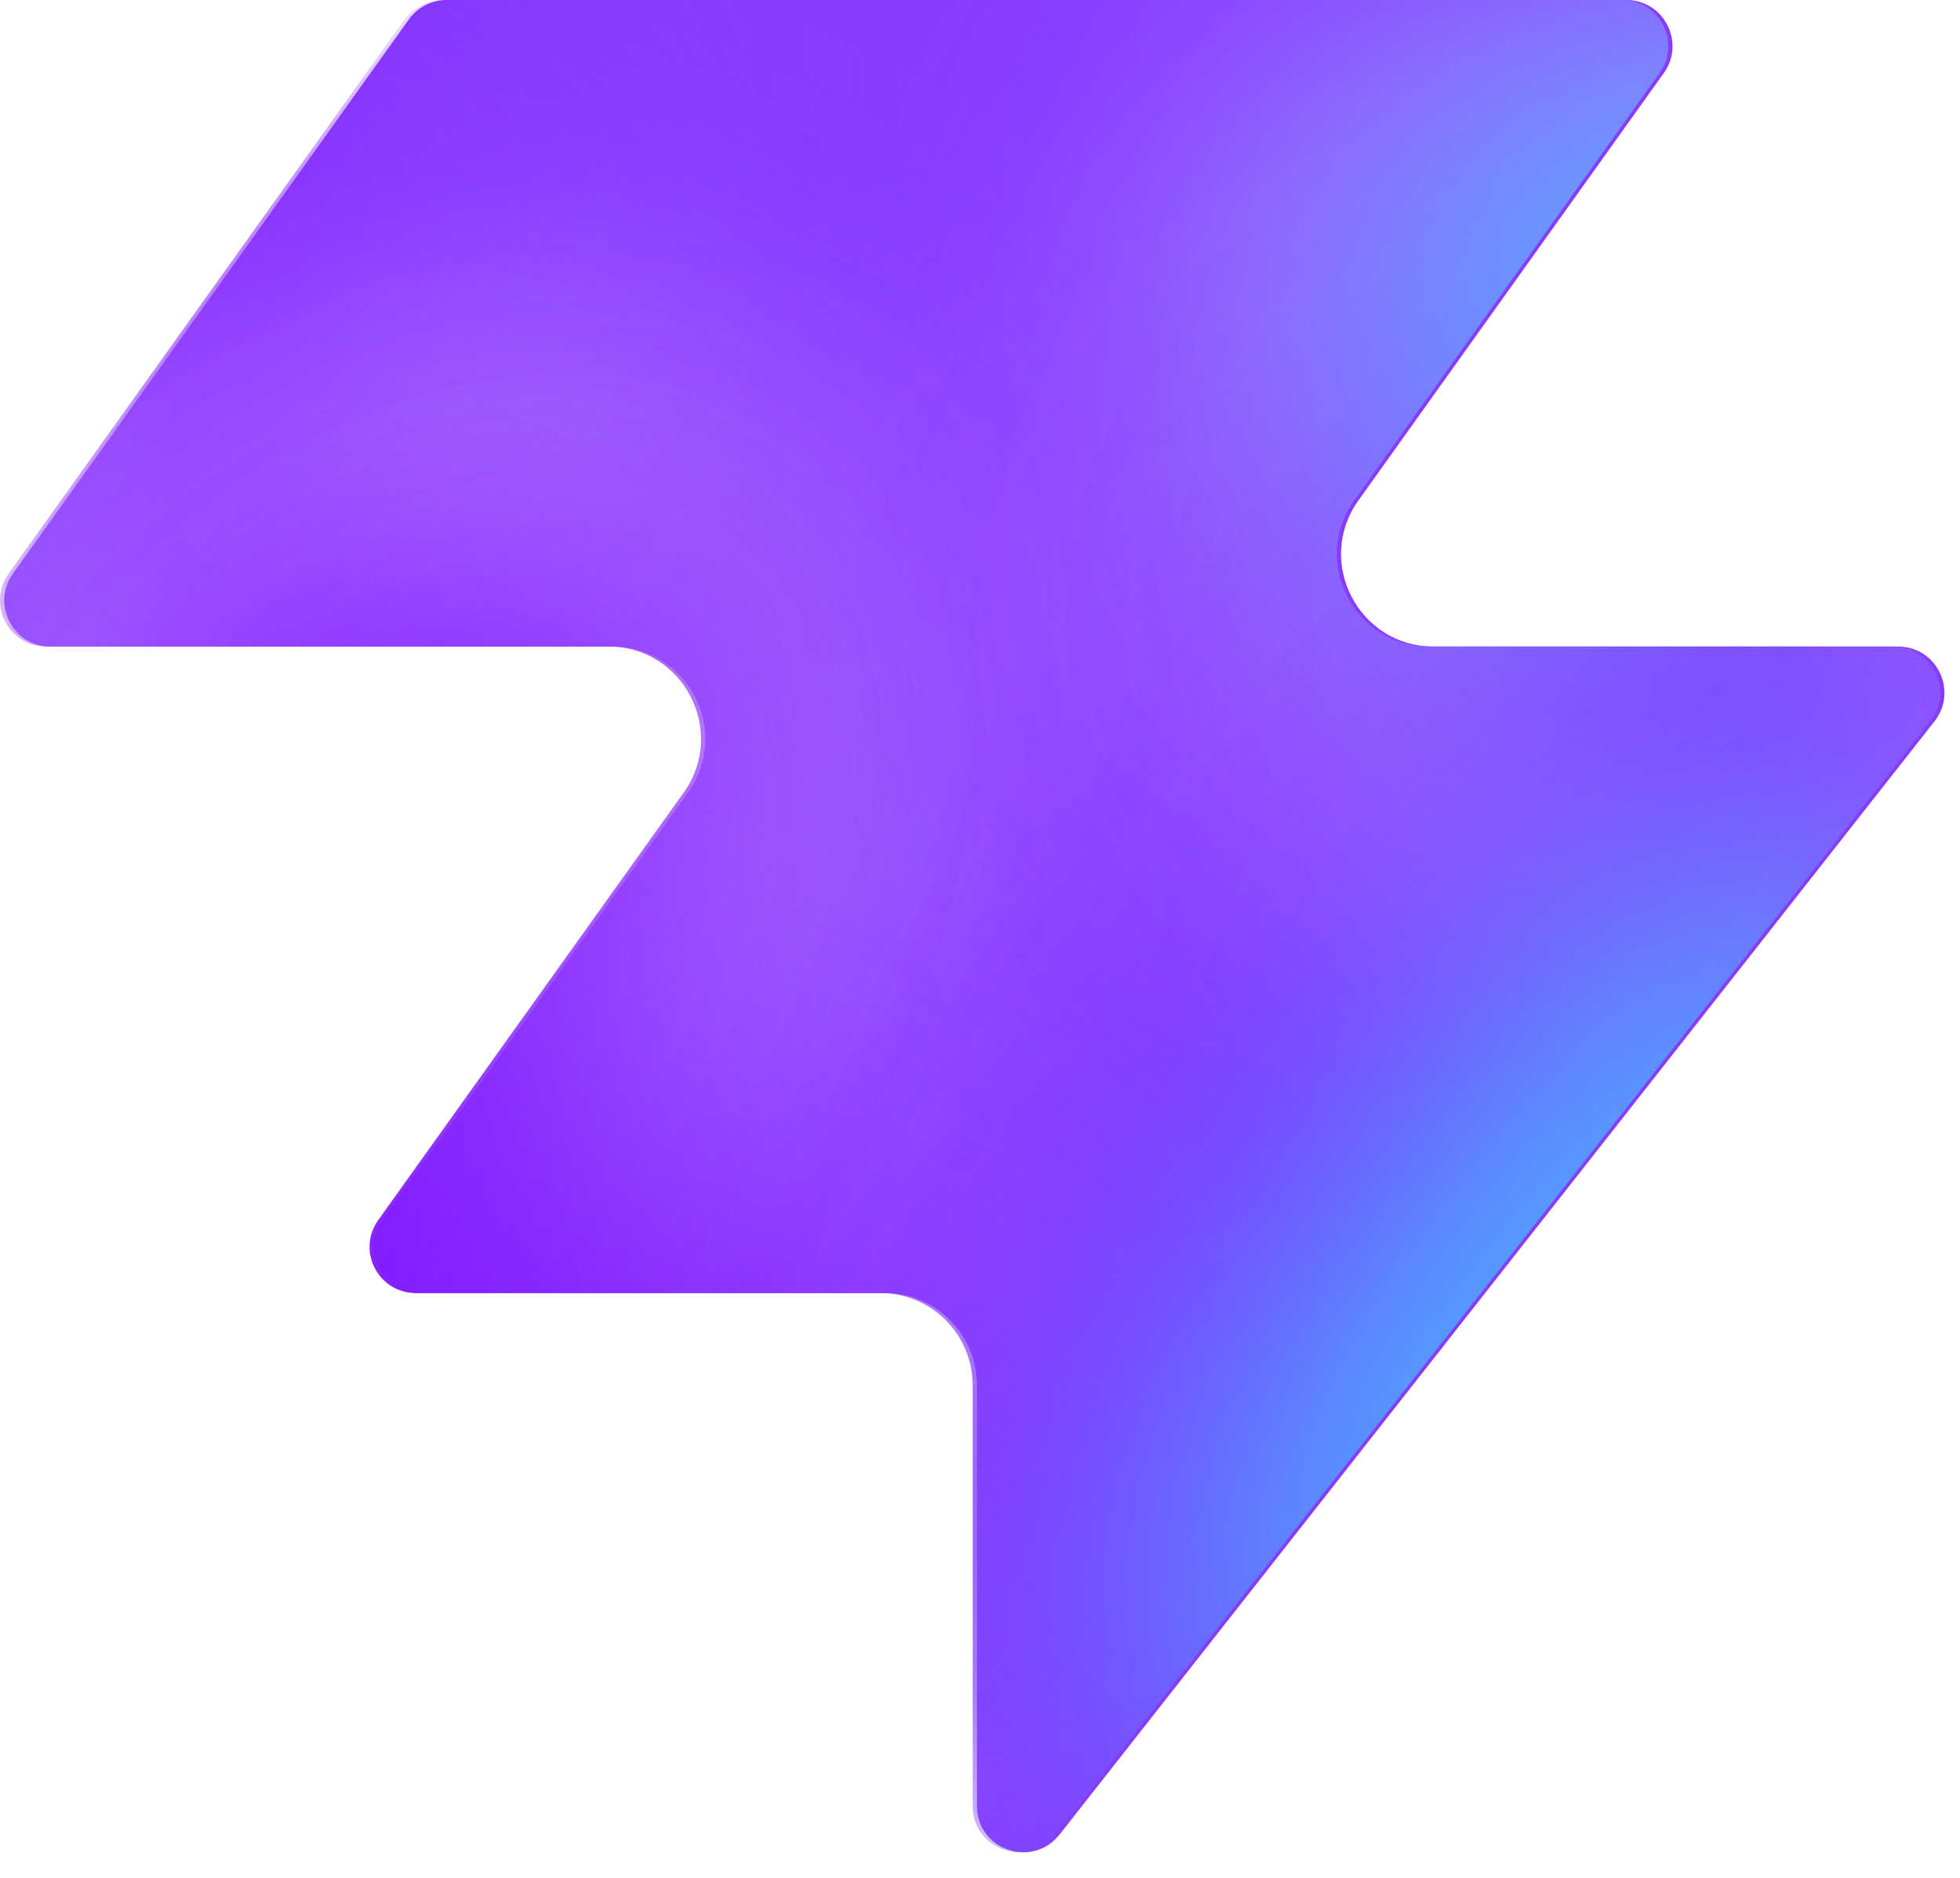
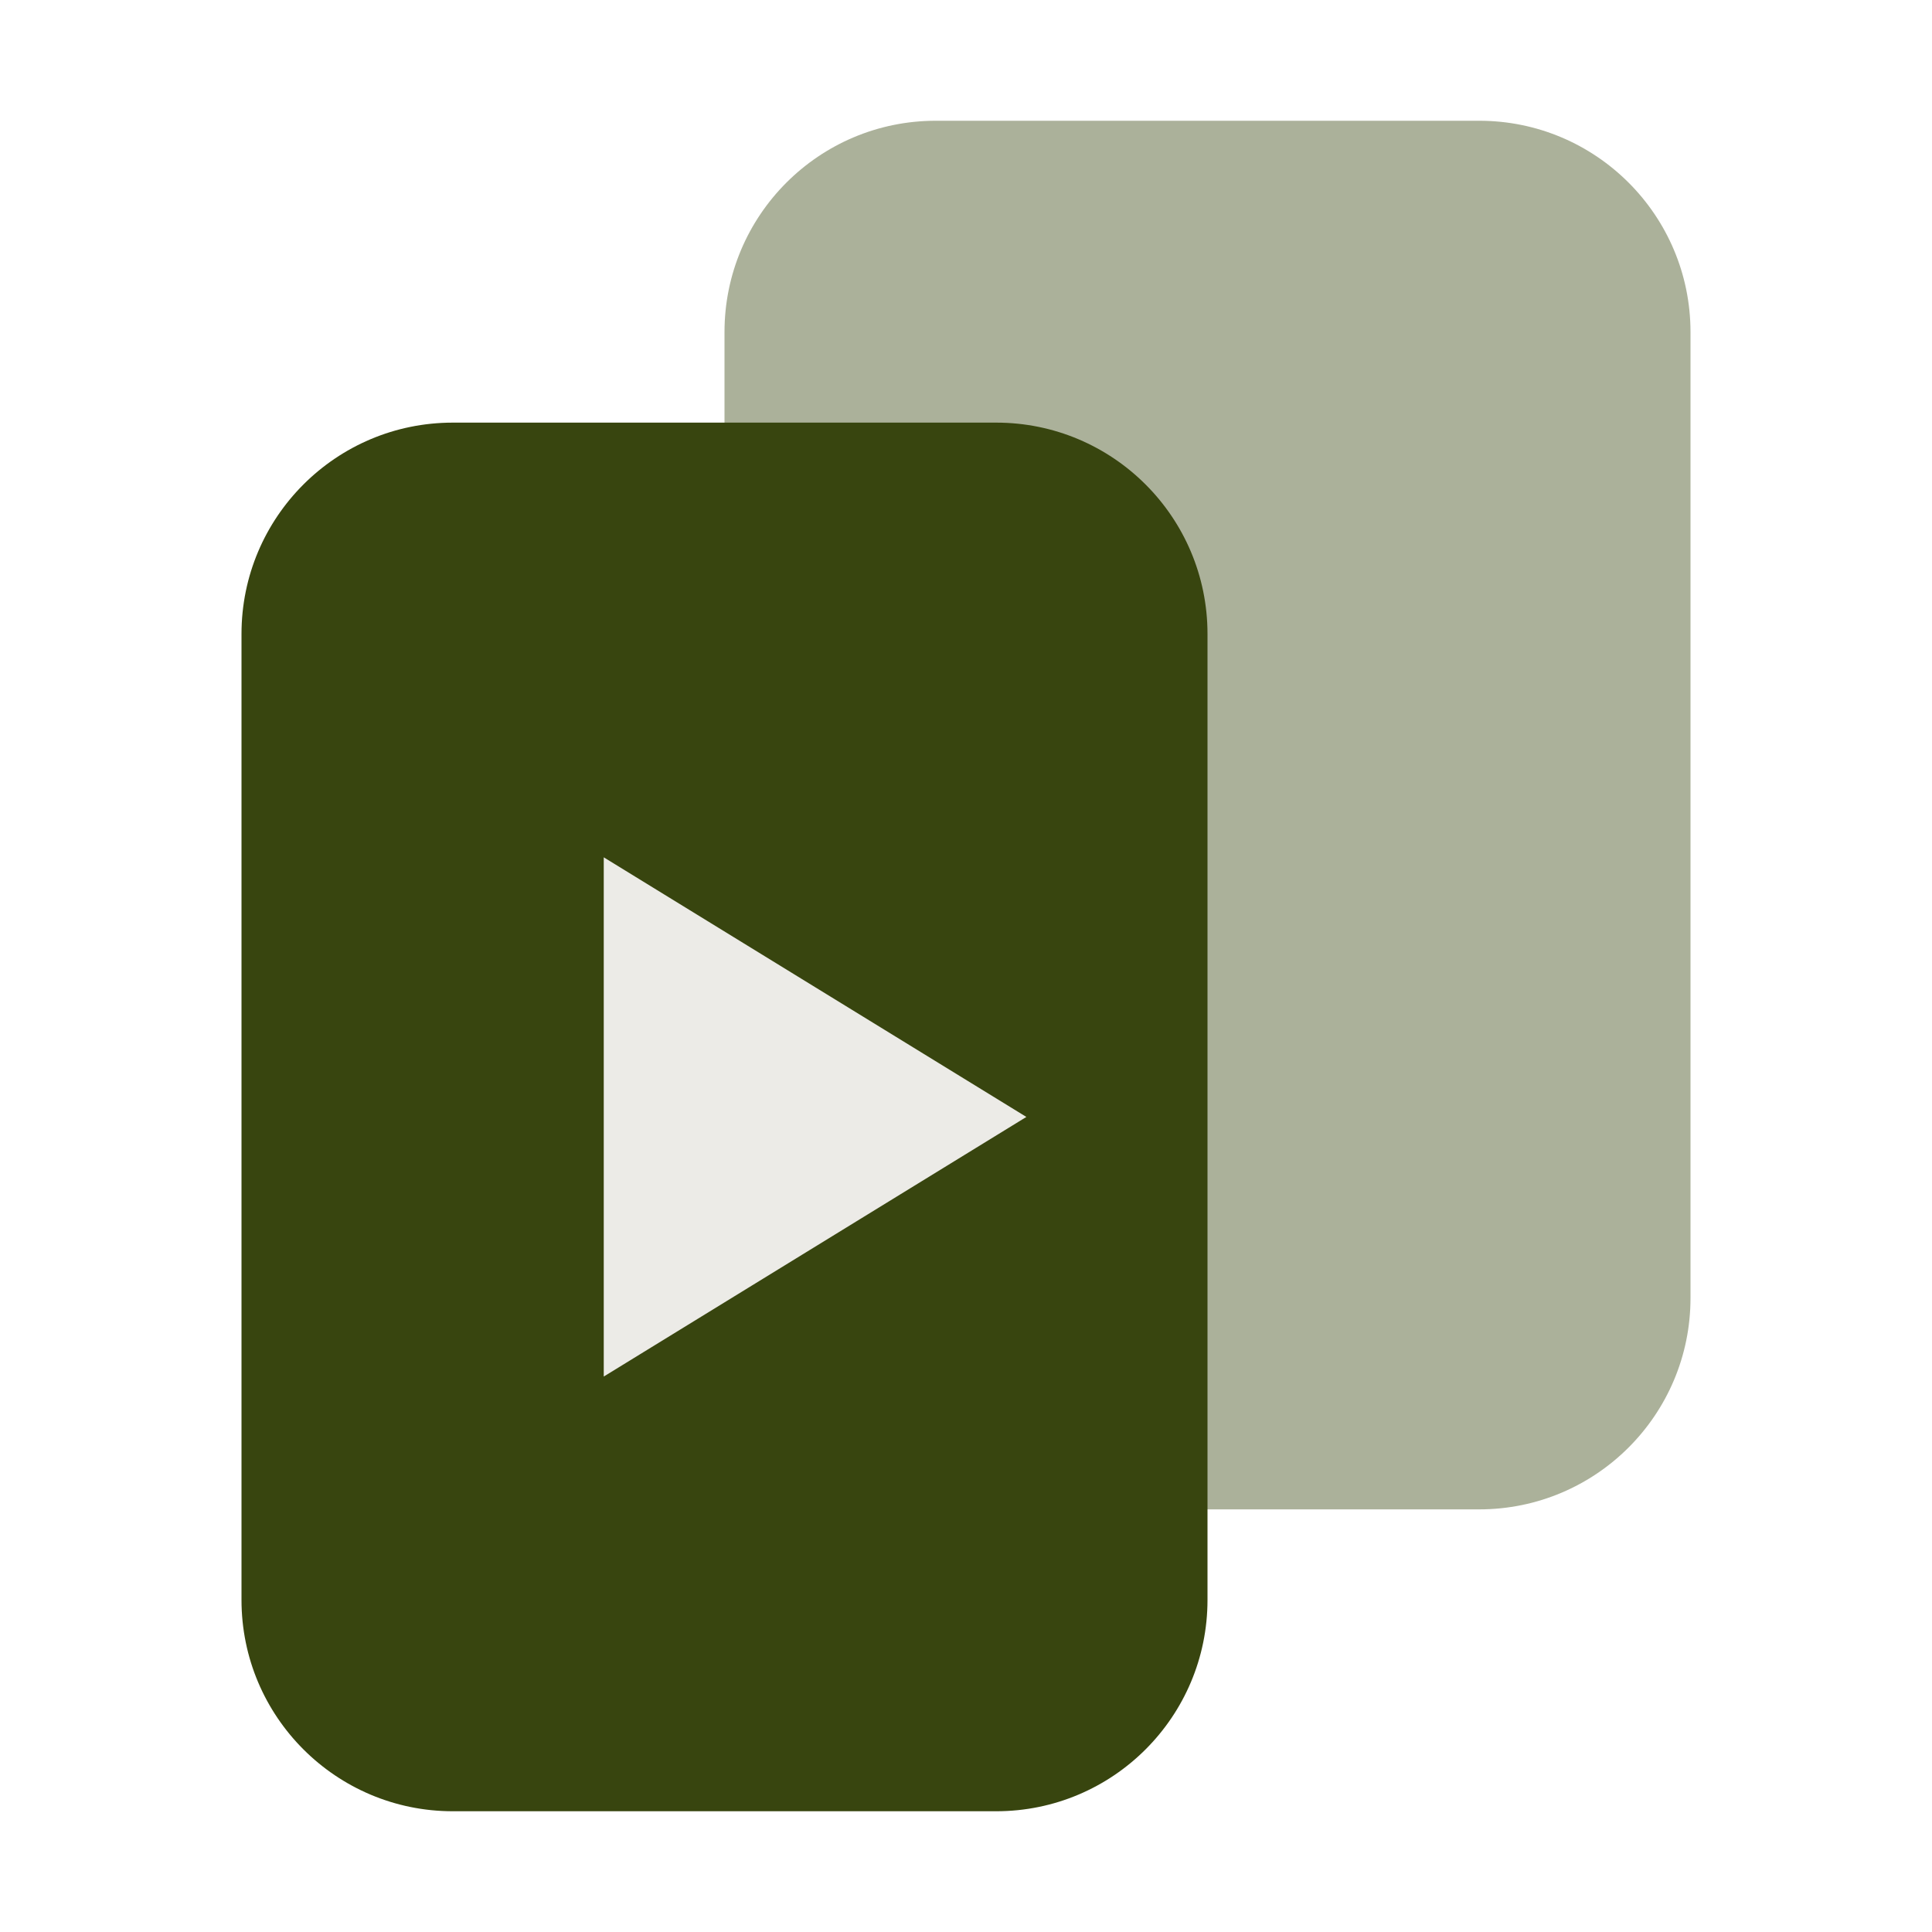
- <svg xmlns="http://www.w3.org/2000/svg" width="48" height="46" fill="none" viewBox="0 0 48 46">
-   <path fill="#863bff" d="M25.946 44.938c-.664.845-2.021.375-2.021-.698V33.937a2.26 2.26 0 0 0-2.262-2.262H10.287c-.92 0-1.456-1.04-.92-1.788l7.48-10.471c1.07-1.497 0-3.578-1.842-3.578H1.237c-.92 0-1.456-1.04-.92-1.788L10.013.474c.214-.297.556-.474.92-.474h28.894c.92 0 1.456 1.04.92 1.788l-7.48 10.471c-1.07 1.498 0 3.579 1.842 3.579h11.377c.943 0 1.473 1.088.89 1.83L25.947 44.94z" style="fill:#863bff;fill:color(display-p3 .525 .23 1);fill-opacity:1" />
-   <mask id="a" width="48" height="46" x="0" y="0" maskUnits="userSpaceOnUse" style="mask-type:alpha">
-     <path fill="#000" d="M25.842 44.938c-.664.844-2.021.375-2.021-.698V33.937a2.26 2.26 0 0 0-2.262-2.262H10.183c-.92 0-1.456-1.04-.92-1.788l7.48-10.471c1.07-1.498 0-3.579-1.842-3.579H1.133c-.92 0-1.456-1.04-.92-1.787L9.91.473c.214-.297.556-.474.92-.474h28.894c.92 0 1.456 1.04.92 1.788l-7.48 10.471c-1.07 1.498 0 3.578 1.842 3.578h11.377c.943 0 1.473 1.088.89 1.832L25.843 44.94z" style="fill:#000;fill-opacity:1" />
-   </mask>
-   <g mask="url(#a)">
-     <g filter="url(#b)">
-       <ellipse cx="5.508" cy="14.704" fill="#ede6ff" rx="5.508" ry="14.704" style="fill:#ede6ff;fill:color(display-p3 .927 .903 1);fill-opacity:1" transform="matrix(.00324 1 1 -.00324 -4.47 31.516)" />
-     </g>
-     <g filter="url(#c)">
-       <ellipse cx="10.399" cy="29.851" fill="#ede6ff" rx="10.399" ry="29.851" style="fill:#ede6ff;fill:color(display-p3 .927 .903 1);fill-opacity:1" transform="matrix(.00324 1 1 -.00324 -39.328 7.883)" />
-     </g>
-     <g filter="url(#d)">
-       <ellipse cx="5.508" cy="30.487" fill="#7e14ff" rx="5.508" ry="30.487" style="fill:#7e14ff;fill:color(display-p3 .492 .077 1);fill-opacity:1" transform="rotate(89.814 -25.913 -14.639)scale(1 -1)" />
-     </g>
-     <g filter="url(#e)">
-       <ellipse cx="5.508" cy="30.599" fill="#7e14ff" rx="5.508" ry="30.599" style="fill:#7e14ff;fill:color(display-p3 .492 .077 1);fill-opacity:1" transform="rotate(89.814 -32.644 -3.334)scale(1 -1)" />
-     </g>
-     <g filter="url(#f)">
-       <ellipse cx="5.508" cy="30.599" fill="#7e14ff" rx="5.508" ry="30.599" style="fill:#7e14ff;fill:color(display-p3 .492 .077 1);fill-opacity:1" transform="matrix(.00324 1 1 -.00324 -34.34 30.47)" />
-     </g>
-     <g filter="url(#g)">
-       <ellipse cx="14.072" cy="22.078" fill="#ede6ff" rx="14.072" ry="22.078" style="fill:#ede6ff;fill:color(display-p3 .927 .903 1);fill-opacity:1" transform="rotate(93.35 24.506 48.493)scale(-1 1)" />
-     </g>
-     <g filter="url(#h)">
-       <ellipse cx="3.47" cy="21.501" fill="#7e14ff" rx="3.47" ry="21.501" style="fill:#7e14ff;fill:color(display-p3 .492 .077 1);fill-opacity:1" transform="rotate(89.009 28.708 47.59)scale(-1 1)" />
-     </g>
-     <g filter="url(#i)">
-       <ellipse cx="3.47" cy="21.501" fill="#7e14ff" rx="3.47" ry="21.501" style="fill:#7e14ff;fill:color(display-p3 .492 .077 1);fill-opacity:1" transform="rotate(89.009 28.708 47.59)scale(-1 1)" />
-     </g>
-     <g filter="url(#j)">
-       <ellipse cx=".387" cy="8.972" fill="#7e14ff" rx="4.407" ry="29.108" style="fill:#7e14ff;fill:color(display-p3 .492 .077 1);fill-opacity:1" transform="rotate(39.51 .387 8.972)" />
-     </g>
-     <g filter="url(#k)">
-       <ellipse cx="47.523" cy="-6.092" fill="#7e14ff" rx="4.407" ry="29.108" style="fill:#7e14ff;fill:color(display-p3 .492 .077 1);fill-opacity:1" transform="rotate(37.892 47.523 -6.092)" />
-     </g>
-     <g filter="url(#l)">
-       <ellipse cx="41.412" cy="6.333" fill="#47bfff" rx="5.971" ry="9.665" style="fill:#47bfff;fill:color(display-p3 .28 .748 1);fill-opacity:1" transform="rotate(37.892 41.412 6.333)" />
-     </g>
-     <g filter="url(#m)">
-       <ellipse cx="-1.879" cy="38.332" fill="#7e14ff" rx="4.407" ry="29.108" style="fill:#7e14ff;fill:color(display-p3 .492 .077 1);fill-opacity:1" transform="rotate(37.892 -1.88 38.332)" />
-     </g>
-     <g filter="url(#n)">
-       <ellipse cx="-1.879" cy="38.332" fill="#7e14ff" rx="4.407" ry="29.108" style="fill:#7e14ff;fill:color(display-p3 .492 .077 1);fill-opacity:1" transform="rotate(37.892 -1.88 38.332)" />
-     </g>
-     <g filter="url(#o)">
-       <ellipse cx="35.651" cy="29.907" fill="#7e14ff" rx="4.407" ry="29.108" style="fill:#7e14ff;fill:color(display-p3 .492 .077 1);fill-opacity:1" transform="rotate(37.892 35.651 29.907)" />
-     </g>
-     <g filter="url(#p)">
-       <ellipse cx="38.418" cy="32.4" fill="#47bfff" rx="5.971" ry="15.297" style="fill:#47bfff;fill:color(display-p3 .28 .748 1);fill-opacity:1" transform="rotate(37.892 38.418 32.4)" />
-     </g>
-   </g>
-   <defs>
-     <filter id="b" width="60.045" height="41.654" x="-19.77" y="16.149" color-interpolation-filters="sRGB" filterUnits="userSpaceOnUse">
-       <feFlood flood-opacity="0" result="BackgroundImageFix" />
-       <feBlend in="SourceGraphic" in2="BackgroundImageFix" result="shape" />
-       <feGaussianBlur result="effect1_foregroundBlur_2002_17158" stdDeviation="7.659" />
-     </filter>
-     <filter id="c" width="90.34" height="51.437" x="-54.613" y="-7.533" color-interpolation-filters="sRGB" filterUnits="userSpaceOnUse">
-       <feFlood flood-opacity="0" result="BackgroundImageFix" />
-       <feBlend in="SourceGraphic" in2="BackgroundImageFix" result="shape" />
-       <feGaussianBlur result="effect1_foregroundBlur_2002_17158" stdDeviation="7.659" />
-     </filter>
-     <filter id="d" width="79.355" height="29.4" x="-49.64" y="2.03" color-interpolation-filters="sRGB" filterUnits="userSpaceOnUse">
-       <feFlood flood-opacity="0" result="BackgroundImageFix" />
-       <feBlend in="SourceGraphic" in2="BackgroundImageFix" result="shape" />
-       <feGaussianBlur result="effect1_foregroundBlur_2002_17158" stdDeviation="4.596" />
-     </filter>
-     <filter id="e" width="79.579" height="29.4" x="-45.045" y="20.029" color-interpolation-filters="sRGB" filterUnits="userSpaceOnUse">
-       <feFlood flood-opacity="0" result="BackgroundImageFix" />
-       <feBlend in="SourceGraphic" in2="BackgroundImageFix" result="shape" />
-       <feGaussianBlur result="effect1_foregroundBlur_2002_17158" stdDeviation="4.596" />
-     </filter>
-     <filter id="f" width="79.579" height="29.4" x="-43.513" y="21.178" color-interpolation-filters="sRGB" filterUnits="userSpaceOnUse">
-       <feFlood flood-opacity="0" result="BackgroundImageFix" />
-       <feBlend in="SourceGraphic" in2="BackgroundImageFix" result="shape" />
-       <feGaussianBlur result="effect1_foregroundBlur_2002_17158" stdDeviation="4.596" />
-     </filter>
-     <filter id="g" width="74.749" height="58.852" x="15.756" y="-17.901" color-interpolation-filters="sRGB" filterUnits="userSpaceOnUse">
-       <feFlood flood-opacity="0" result="BackgroundImageFix" />
-       <feBlend in="SourceGraphic" in2="BackgroundImageFix" result="shape" />
-       <feGaussianBlur result="effect1_foregroundBlur_2002_17158" stdDeviation="7.659" />
-     </filter>
-     <filter id="h" width="61.377" height="25.362" x="23.548" y="2.284" color-interpolation-filters="sRGB" filterUnits="userSpaceOnUse">
-       <feFlood flood-opacity="0" result="BackgroundImageFix" />
-       <feBlend in="SourceGraphic" in2="BackgroundImageFix" result="shape" />
-       <feGaussianBlur result="effect1_foregroundBlur_2002_17158" stdDeviation="4.596" />
-     </filter>
-     <filter id="i" width="61.377" height="25.362" x="23.548" y="2.284" color-interpolation-filters="sRGB" filterUnits="userSpaceOnUse">
-       <feFlood flood-opacity="0" result="BackgroundImageFix" />
-       <feBlend in="SourceGraphic" in2="BackgroundImageFix" result="shape" />
-       <feGaussianBlur result="effect1_foregroundBlur_2002_17158" stdDeviation="4.596" />
-     </filter>
-     <filter id="j" width="56.045" height="63.649" x="-27.636" y="-22.853" color-interpolation-filters="sRGB" filterUnits="userSpaceOnUse">
-       <feFlood flood-opacity="0" result="BackgroundImageFix" />
-       <feBlend in="SourceGraphic" in2="BackgroundImageFix" result="shape" />
-       <feGaussianBlur result="effect1_foregroundBlur_2002_17158" stdDeviation="4.596" />
-     </filter>
-     <filter id="k" width="54.814" height="64.646" x="20.116" y="-38.415" color-interpolation-filters="sRGB" filterUnits="userSpaceOnUse">
-       <feFlood flood-opacity="0" result="BackgroundImageFix" />
-       <feBlend in="SourceGraphic" in2="BackgroundImageFix" result="shape" />
-       <feGaussianBlur result="effect1_foregroundBlur_2002_17158" stdDeviation="4.596" />
-     </filter>
-     <filter id="l" width="33.541" height="35.313" x="24.641" y="-11.323" color-interpolation-filters="sRGB" filterUnits="userSpaceOnUse">
-       <feFlood flood-opacity="0" result="BackgroundImageFix" />
-       <feBlend in="SourceGraphic" in2="BackgroundImageFix" result="shape" />
-       <feGaussianBlur result="effect1_foregroundBlur_2002_17158" stdDeviation="4.596" />
-     </filter>
-     <filter id="m" width="54.814" height="64.646" x="-29.286" y="6.009" color-interpolation-filters="sRGB" filterUnits="userSpaceOnUse">
-       <feFlood flood-opacity="0" result="BackgroundImageFix" />
-       <feBlend in="SourceGraphic" in2="BackgroundImageFix" result="shape" />
-       <feGaussianBlur result="effect1_foregroundBlur_2002_17158" stdDeviation="4.596" />
-     </filter>
-     <filter id="n" width="54.814" height="64.646" x="-29.286" y="6.009" color-interpolation-filters="sRGB" filterUnits="userSpaceOnUse">
-       <feFlood flood-opacity="0" result="BackgroundImageFix" />
-       <feBlend in="SourceGraphic" in2="BackgroundImageFix" result="shape" />
-       <feGaussianBlur result="effect1_foregroundBlur_2002_17158" stdDeviation="4.596" />
-     </filter>
-     <filter id="o" width="54.814" height="64.646" x="8.244" y="-2.416" color-interpolation-filters="sRGB" filterUnits="userSpaceOnUse">
-       <feFlood flood-opacity="0" result="BackgroundImageFix" />
-       <feBlend in="SourceGraphic" in2="BackgroundImageFix" result="shape" />
-       <feGaussianBlur result="effect1_foregroundBlur_2002_17158" stdDeviation="4.596" />
-     </filter>
-     <filter id="p" width="39.409" height="43.623" x="18.713" y="10.588" color-interpolation-filters="sRGB" filterUnits="userSpaceOnUse">
-       <feFlood flood-opacity="0" result="BackgroundImageFix" />
-       <feBlend in="SourceGraphic" in2="BackgroundImageFix" result="shape" />
-       <feGaussianBlur result="effect1_foregroundBlur_2002_17158" stdDeviation="4.596" />
-     </filter>
-   </defs>
+ <svg xmlns="http://www.w3.org/2000/svg" viewBox="0 0 32 32">
+   <style>.b{fill:#38450f}.f{fill:#ecebe7}@media (prefers-color-scheme:dark){.b{fill:#bccb6e}.f{fill:#0b0c08}}</style>
+   <rect class="b" x="12" y="2" width="16" height="23" rx="3.5" opacity=".42" />
+   <rect class="b" x="4" y="7" width="16" height="23" rx="3.5" />
+   <path class="f" d="M10 14.2v8.6l7-4.3z" />
</svg>
